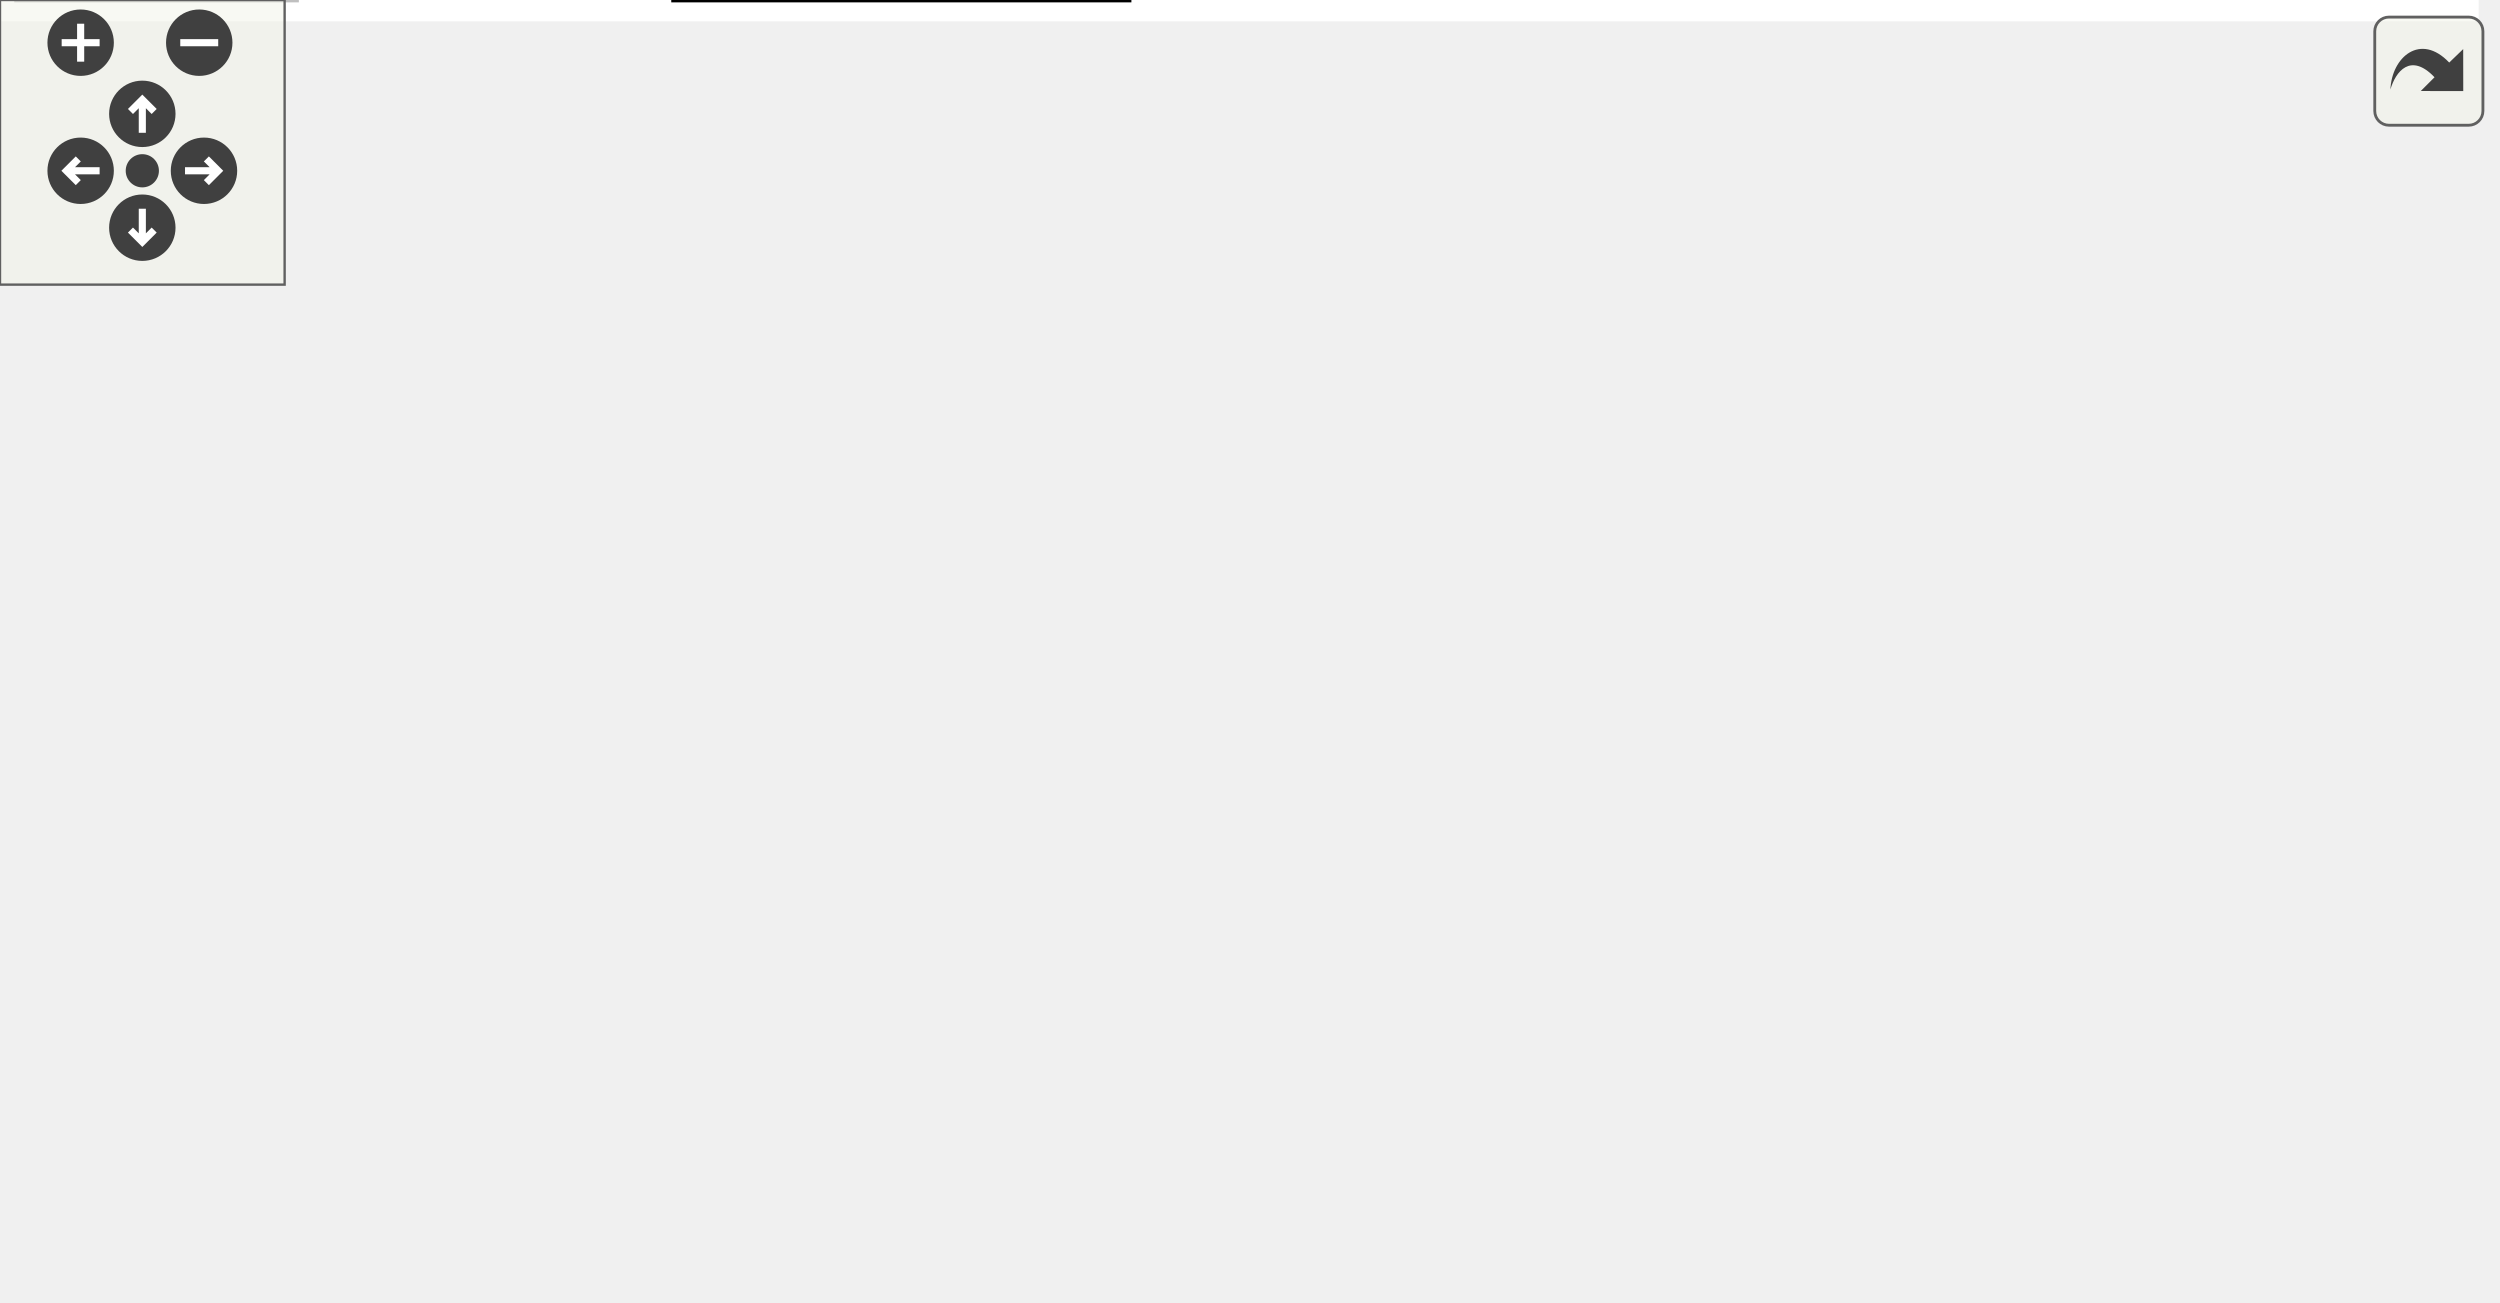
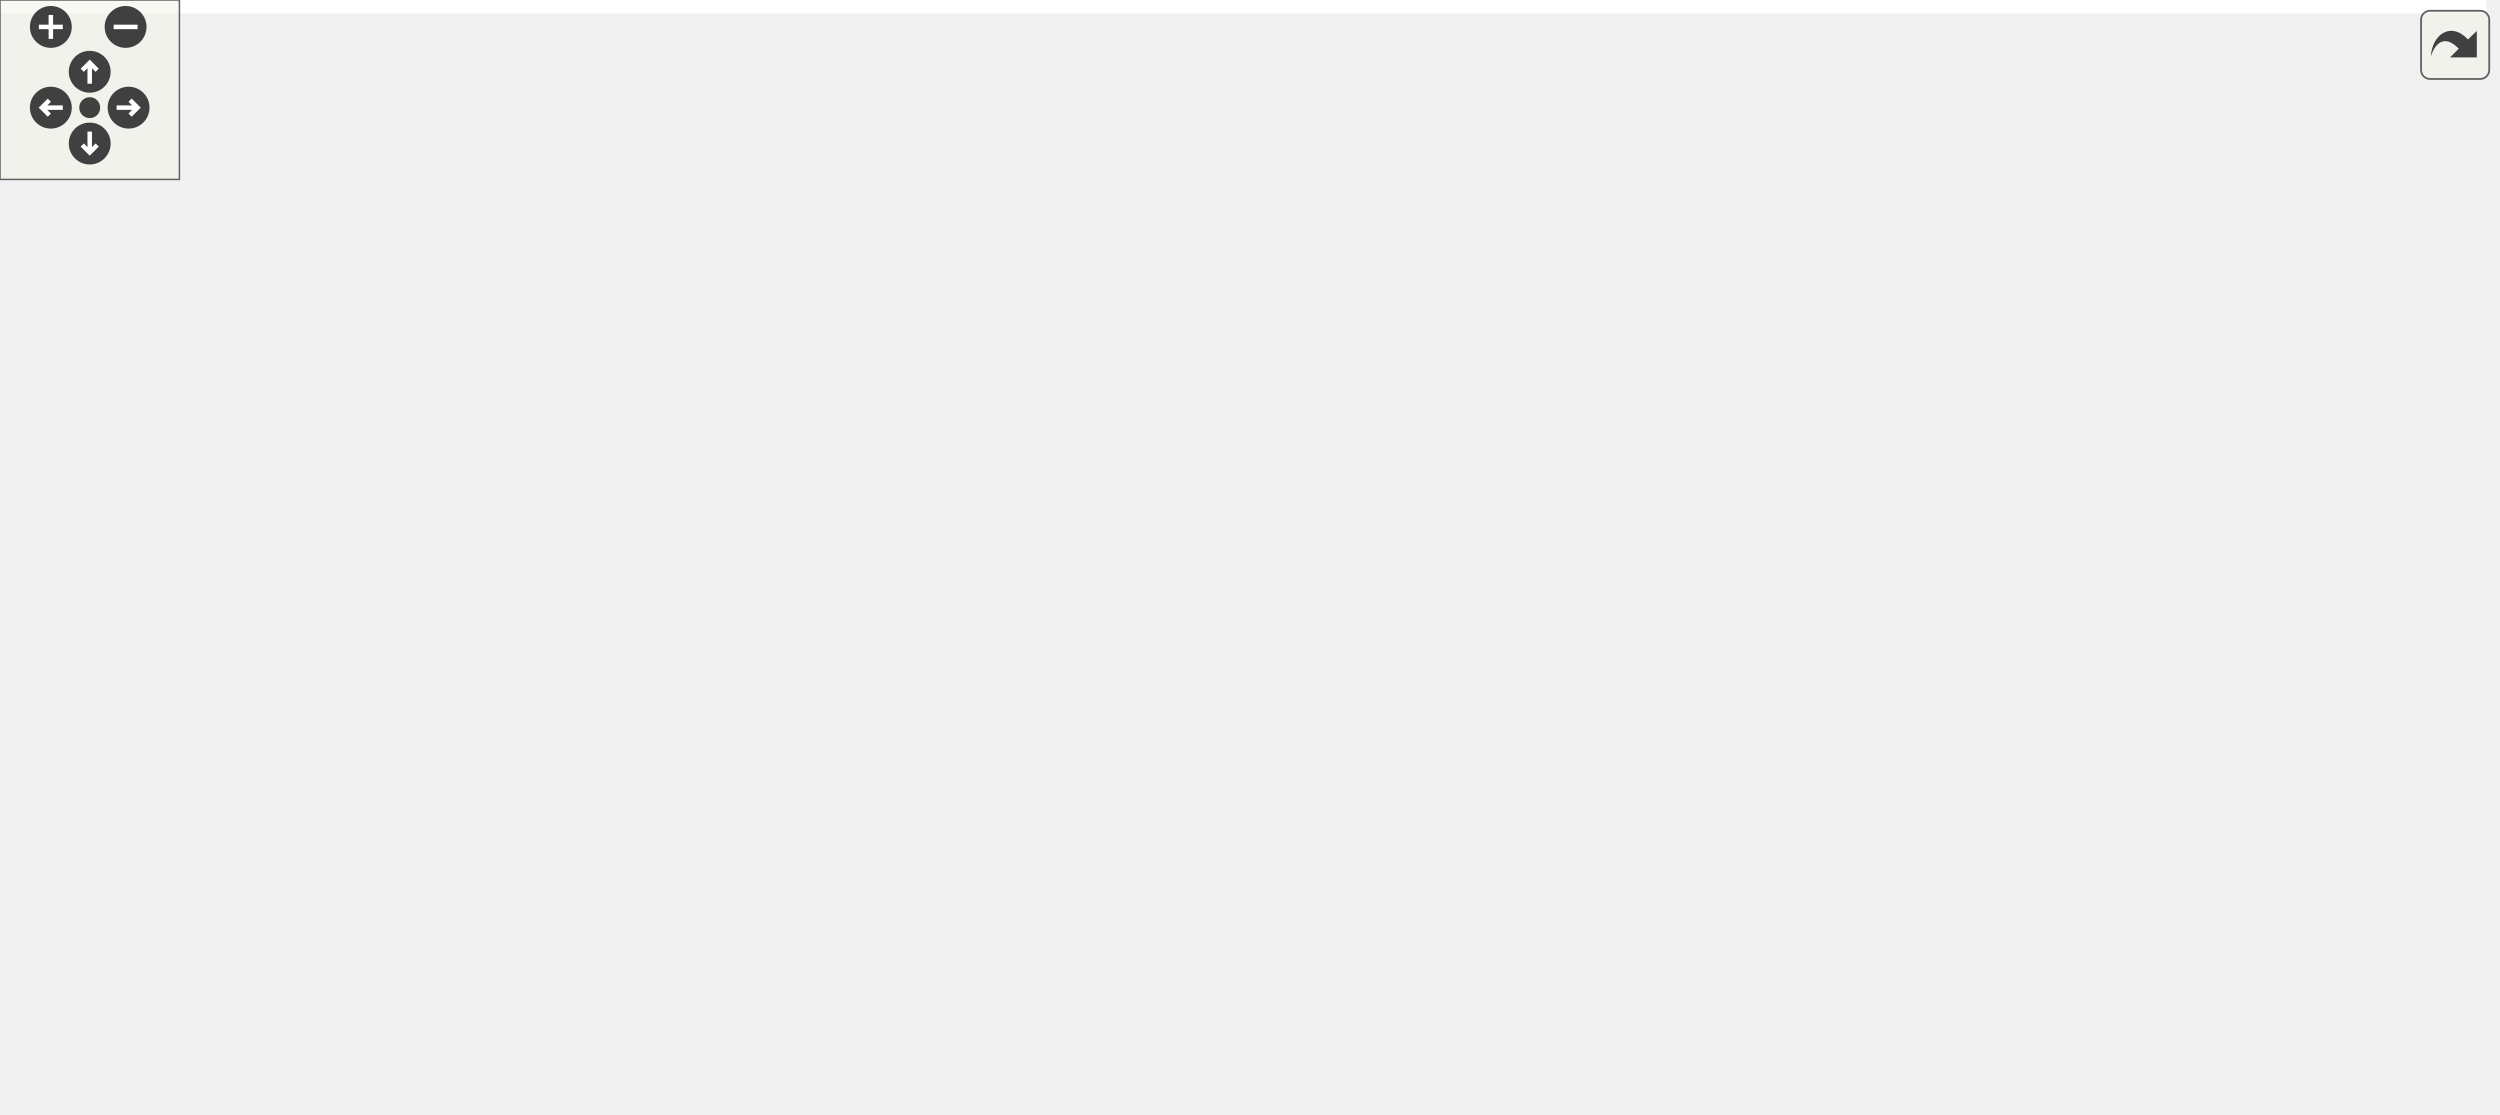
<svg xmlns="http://www.w3.org/2000/svg" xmlns:xlink="http://www.w3.org/1999/xlink" id="main" version="1.1" xml:space="preserve">
  <style type="text/css">
.edge:hover path { stroke: red; }
.edge:hover polygon { stroke: red; fill: red; }
</style>
  <defs>
    <circle id="rim" cx="0" cy="0" r="7" />
    <circle id="rim2" cx="0" cy="0" r="3.5" />
    <g id="zoomPlus">
      <use xlink:href="#rim" fill="#404040">
        <set attributeName="fill" to="#808080" begin="zoomplus.mouseover" end="zoomplus.mouseout" />
      </use>
      <path d="M-4,0h8M0,-4v8" fill="none" stroke="white" stroke-width="1.5" pointer-events="none" />
    </g>
    <g id="zoomMin">
      <use xlink:href="#rim" fill="#404040">
        <set attributeName="fill" to="#808080" begin="zoomminus.mouseover" end="zoomminus.mouseout" />
      </use>
      <path d="M-4,0h8" fill="none" stroke="white" stroke-width="1.5" pointer-events="none" />
    </g>
    <g id="dirArrow">
      <path fill="none" stroke="white" stroke-width="1.5" d="M0,-3.0v7 M-2.5,-0.5L0,-3.0L2.5,-0.5" />
    </g>
    <g id="resetDef">
      <use xlink:href="#rim2" fill="#404040">
        <set attributeName="fill" to="#808080" begin="reset.mouseover" end="reset.mouseout" />
      </use>
    </g>
  </defs>
  <svg id="graph" class="graph">
    <g id="viewport">
-       <polygon fill="white" stroke="white" points="-4,4 -4,-213.778 522,-213.778 522,4 -4,4" />
+       <polygon fill="white" stroke="white" points="-4,4 -4,-312 831.008,-312 831.008,4 -4,4" />
      <g id="node1" class="node">
-         <polygon fill="#bfbfbf" stroke="black" points="410.5,-97 410.5,-117 517.5,-117 517.5,-97 410.5,-97" />
-         <text text-anchor="middle" x="464" y="-104.2" font-family="Segoe UI Semibold" font-size="11.00">CollisionManager</text>
+         <polygon fill="#bfbfbf" stroke="black" points="233.508,-1 233.508,-61 340.508,-61 340.508,-1 233.508,-1" />
+         <text text-anchor="middle" x="287.008" y="-48.2" font-family="Segoe UI Semibold" font-size="11.00">CollisionManager</text>
+         <polyline fill="none" stroke="black" points="233.508,-41 340.508,-41 " />
+         <text text-anchor="middle" x="287.008" y="-28.2" font-family="Segoe UI Semibold" font-size="11.00"> </text>
+         <polyline fill="none" stroke="black" points="233.508,-21 340.508,-21 " />
+         <text text-anchor="start" x="241.508" y="-8.2" font-family="Segoe UI Semibold" font-size="11.00">+ initWithScene:</text>
      </g>
      <g id="node2" class="node">
-         <polygon fill="white" stroke="#bfbfbf" points="0.5,-139 0.5,-159 65.5,-159 65.5,-139 0.5,-139" />
-         <text text-anchor="middle" x="33" y="-146.2" font-family="Segoe UI Semibold" font-size="11.00">NSObject</text>
+         <polygon fill="white" stroke="#bfbfbf" points="100.508,-247 100.508,-307 165.508,-307 165.508,-247 100.508,-247" />
+         <text text-anchor="middle" x="133.008" y="-294.2" font-family="Segoe UI Semibold" font-size="11.00">NSObject</text>
+         <polyline fill="none" stroke="#bfbfbf" points="100.508,-287 165.508,-287 " />
+         <text text-anchor="middle" x="133.008" y="-274.2" font-family="Segoe UI Semibold" font-size="11.00"> </text>
+         <polyline fill="none" stroke="#bfbfbf" points="100.508,-267 165.508,-267 " />
+         <text text-anchor="middle" x="133.008" y="-254.2" font-family="Segoe UI Semibold" font-size="11.00"> </text>
      </g>
      <g id="edge1" class="edge">
-         <path fill="none" stroke="midnightblue" d="M57.274,-164.527C70.394,-172.342 87.434,-180.99 104,-185 228.533,-215.146 275.345,-225.001 392,-172 419.387,-159.557 443.362,-132.477 455.184,-117.495" />
-         <polygon fill="midnightblue" stroke="midnightblue" points="58.818,-161.366 48.477,-159.062 55.124,-167.312 58.818,-161.366" />
+         <path fill="none" stroke="midnightblue" d="M90.748,-263.067C64.759,-252.679 33.549,-235.244 18.009,-208 -3.573,-170.167 -7.739,-145.131 18.009,-110 43.447,-75.29 162.302,-51.29 233.236,-39.783" />
+         <polygon fill="none" stroke="midnightblue" points="89.818,-266.457 100.41,-266.709 92.287,-259.906 89.818,-266.457" />
      </g>
      <g id="node4" class="node">
        <g id="a_node4">
          <a xlink:href="interface_power_up_manager.html" target="_top" xlink:title="Responsible for updating and drawing anything related to power ups. ">
-             <polygon fill="white" stroke="black" points="134.5,-156 134.5,-176 245.5,-176 245.5,-156 134.5,-156" />
-             <text text-anchor="middle" x="190" y="-163.2" font-family="Segoe UI Semibold" font-size="11.00">PowerUpManager</text>
+             <polygon fill="white" stroke="black" points="27.509,-123 27.509,-195 138.508,-195 138.508,-123 27.509,-123" />
+             <text text-anchor="middle" x="83.008" y="-182.2" font-family="Segoe UI Semibold" font-size="11.00">PowerUpManager</text>
+             <polyline fill="none" stroke="black" points="27.509,-175 138.508,-175 " />
+             <text text-anchor="start" x="35.508" y="-162.2" font-family="Segoe UI Semibold" font-size="11.00">+ powerUps</text>
+             <polyline fill="none" stroke="black" points="27.509,-155 138.508,-155 " />
+             <text text-anchor="start" x="35.508" y="-142.2" font-family="Segoe UI Semibold" font-size="11.00">+ initWithScene:</text>
+             <text text-anchor="start" x="35.508" y="-130.2" font-family="Segoe UI Semibold" font-size="11.00">+ update</text>
          </a>
        </g>
      </g>
      <g id="edge4" class="edge">
-         <path fill="none" stroke="midnightblue" d="M75.92,-153.598C93.92,-155.572 115.19,-157.905 134.398,-160.011" />
-         <polygon fill="midnightblue" stroke="midnightblue" points="76.063,-150.092 65.741,-152.481 75.299,-157.051 76.063,-150.092" />
+         <path fill="none" stroke="midnightblue" d="M116.432,-237.542C110.52,-223.827 103.897,-208.462 98.116,-195.05" />
+         <polygon fill="none" stroke="midnightblue" points="113.219,-238.93 120.391,-246.728 119.647,-236.16 113.219,-238.93" />
      </g>
      <g id="node5" class="node">
        <g id="a_node5">
          <a xlink:href="interface_h_u_d_manager.html" target="_top" xlink:title="Displays information for the player. ">
-             <polygon fill="white" stroke="black" points="146,-117 146,-137 234,-137 234,-117 146,-117" />
-             <text text-anchor="middle" x="190" y="-124.2" font-family="Segoe UI Semibold" font-size="11.00">HUDManager</text>
+             <polygon fill="white" stroke="black" points="157.008,-123 157.008,-195 261.008,-195 261.008,-123 157.008,-123" />
+             <text text-anchor="middle" x="209.008" y="-182.2" font-family="Segoe UI Semibold" font-size="11.00">HUDManager</text>
+             <polyline fill="none" stroke="black" points="157.008,-175 261.008,-175 " />
+             <text text-anchor="start" x="165.008" y="-162.2" font-family="Segoe UI Semibold" font-size="11.00">+ players</text>
+             <polyline fill="none" stroke="black" points="157.008,-155 261.008,-155 " />
+             <text text-anchor="start" x="165.008" y="-142.2" font-family="Segoe UI Semibold" font-size="11.00">+ initWithScene:</text>
+             <text text-anchor="start" x="165.008" y="-130.2" font-family="Segoe UI Semibold" font-size="11.00">+ update</text>
          </a>
        </g>
      </g>
      <g id="edge6" class="edge">
-         <path fill="none" stroke="midnightblue" d="M75.659,-143.087C97.376,-140.005 123.909,-136.239 145.842,-133.126" />
-         <polygon fill="midnightblue" stroke="midnightblue" points="75.15,-139.624 65.741,-144.495 76.133,-146.555 75.15,-139.624" />
+         <path fill="none" stroke="midnightblue" d="M157.688,-238.331C166.803,-224.419 177.088,-208.72 186.045,-195.05" />
+         <polygon fill="none" stroke="midnightblue" points="154.739,-236.446 152.186,-246.728 160.594,-240.282 154.739,-236.446" />
      </g>
      <g id="node8" class="node">
        <g id="a_node8">
          <a xlink:href="interface_enemy_manager.html" target="_top" xlink:title="Responsible for handling all enemies. ">
-             <polygon fill="white" stroke="black" points="141,-78 141,-98 239,-98 239,-78 141,-78" />
-             <text text-anchor="middle" x="190" y="-85.2" font-family="Segoe UI Semibold" font-size="11.00">EnemyManager</text>
+             <polygon fill="white" stroke="black" points="279.008,-111 279.008,-207 475.008,-207 475.008,-111 279.008,-111" />
+             <text text-anchor="middle" x="377.008" y="-194.2" font-family="Segoe UI Semibold" font-size="11.00">EnemyManager</text>
+             <polyline fill="none" stroke="black" points="279.008,-187 475.008,-187 " />
+             <text text-anchor="middle" x="377.008" y="-174.2" font-family="Segoe UI Semibold" font-size="11.00"> </text>
+             <polyline fill="none" stroke="black" points="279.008,-167 475.008,-167 " />
+             <text text-anchor="start" x="287.008" y="-154.2" font-family="Segoe UI Semibold" font-size="11.00">+ initWithScene:</text>
+             <text text-anchor="start" x="287.008" y="-142.2" font-family="Segoe UI Semibold" font-size="11.00">+ update:</text>
+             <text text-anchor="start" x="287.008" y="-130.2" font-family="Segoe UI Semibold" font-size="11.00">+ createEnemyWithPlayerPostion:</text>
+             <text text-anchor="start" x="287.008" y="-118.2" font-family="Segoe UI Semibold" font-size="11.00">+ removeAllEnemies</text>
          </a>
        </g>
      </g>
      <g id="edge10" class="edge">
-         <path fill="none" stroke="midnightblue" d="M56.249,-133.126C69.552,-124.293 87.105,-113.751 104,-107 115.654,-102.343 128.687,-98.708 140.978,-95.923" />
-         <polygon fill="midnightblue" stroke="midnightblue" points="54.07,-130.376 47.779,-138.901 58.013,-136.16 54.07,-130.376" />
+         <path fill="none" stroke="midnightblue" d="M174.948,-256.062C203.577,-242.451 242.738,-223.833 278.966,-206.611" />
+         <polygon fill="none" stroke="midnightblue" points="173.191,-253.021 165.662,-260.476 176.196,-259.343 173.191,-253.021" />
      </g>
      <g id="node3" class="node">
-         <polygon fill="white" stroke="#bfbfbf" points="104,-39 104,-59 276,-59 276,-39 104,-39" />
-         <text text-anchor="middle" x="190" y="-46.2" font-family="Segoe UI Semibold" font-size="11.00">&lt;SKPhysicsContactDelegate&gt;</text>
+         <polygon fill="white" stroke="#bfbfbf" points="493.008,-129 493.008,-189 665.008,-189 665.008,-129 493.008,-129" />
+         <text text-anchor="middle" x="579.008" y="-176.2" font-family="Segoe UI Semibold" font-size="11.00">&lt;SKPhysicsContactDelegate&gt;</text>
+         <polyline fill="none" stroke="#bfbfbf" points="493.008,-169 665.008,-169 " />
+         <text text-anchor="middle" x="579.008" y="-156.2" font-family="Segoe UI Semibold" font-size="11.00"> </text>
+         <polyline fill="none" stroke="#bfbfbf" points="493.008,-149 665.008,-149 " />
+         <text text-anchor="middle" x="579.008" y="-136.2" font-family="Segoe UI Semibold" font-size="11.00"> </text>
      </g>
      <g id="edge2" class="edge">
-         <path fill="none" stroke="midnightblue" d="M282.453,-60.545C317.053,-65.818 356.611,-72.939 392,-82 407.572,-85.987 424.57,-91.914 438.03,-96.996" />
-         <polygon fill="midnightblue" stroke="midnightblue" points="282.768,-57.054 272.361,-59.038 281.734,-63.977 282.768,-57.054" />
+         <path fill="none" stroke="midnightblue" d="M519.385,-124.02C492.545,-109.45 460.172,-92.862 430.008,-80 401.101,-67.674 367.874,-56.357 340.728,-47.811" />
+         <polygon fill="none" stroke="midnightblue" points="517.811,-127.148 528.264,-128.875 521.169,-121.006 517.811,-127.148" />
      </g>
      <g id="edge3" class="edge">
-         <path fill="none" stroke="#9a32cd" stroke-dasharray="5,2" d="M256.007,-160.289C295.771,-155.817 347.399,-148.246 392,-136 409.334,-131.241 428.13,-123.436 442.026,-117.122" />
-         <polygon fill="#9a32cd" stroke="#9a32cd" points="255.468,-156.827 245.905,-161.388 256.225,-163.786 255.468,-156.827" />
-         <text text-anchor="middle" x="343" y="-159.2" font-family="Segoe UI Semibold" font-size="11.00"> powerUpManager</text>
+         <path fill="none" stroke="#404040" d="M96.764,-122.854C104.258,-107.759 114.921,-91.079 129.008,-80 155.467,-59.191 190.891,-47.373 221.492,-40.676" />
+         <polygon fill="none" stroke="#404040" points="221.629,-40.648 226.717,-35.538 233.391,-38.27 228.303,-43.38 221.629,-40.648" />
+         <text text-anchor="middle" x="182.008" y="-83.2" font-family="Segoe UI Semibold" font-size="11.00"> +powerUpManager</text>
      </g>
      <g id="edge5" class="edge">
-         <path fill="none" stroke="#9a32cd" stroke-dasharray="5,2" d="M244.292,-123.081C292.305,-119.551 362.491,-114.39 410.315,-110.874" />
-         <polygon fill="#9a32cd" stroke="#9a32cd" points="243.816,-119.607 234.099,-123.831 244.329,-126.588 243.816,-119.607" />
-         <text text-anchor="middle" x="343" y="-123.2" font-family="Segoe UI Semibold" font-size="11.00"> hudManager</text>
+         <path fill="none" stroke="#404040" d="M222.74,-122.703C228.751,-108.914 236.403,-93.262 245.008,-80 247.023,-76.895 249.227,-73.784 251.538,-70.719" />
+         <polygon fill="none" stroke="#404040" points="251.685,-70.535 252.305,-63.35 259.175,-61.159 258.555,-68.343 251.685,-70.535" />
+         <text text-anchor="middle" x="284.508" y="-83.2" font-family="Segoe UI Semibold" font-size="11.00"> +hudManager</text>
      </g>
      <g id="node6" class="node">
        <g id="a_node6">
          <a xlink:href="interface_sound_manager.html" target="_top" xlink:title="Responsible for playing sound effects and music. ">
-             <polygon fill="white" stroke="black" points="142,-0 142,-20 238,-20 238,-0 142,-0" />
-             <text text-anchor="middle" x="190" y="-7.2" font-family="Segoe UI Semibold" font-size="11.00">SoundManager</text>
+             <polygon fill="white" stroke="black" points="683.508,-117 683.508,-201 826.508,-201 826.508,-117 683.508,-117" />
+             <text text-anchor="middle" x="755.008" y="-188.2" font-family="Segoe UI Semibold" font-size="11.00">SoundManager</text>
+             <polyline fill="none" stroke="black" points="683.508,-181 826.508,-181 " />
+             <text text-anchor="middle" x="755.008" y="-168.2" font-family="Segoe UI Semibold" font-size="11.00"> </text>
+             <polyline fill="none" stroke="black" points="683.508,-161 826.508,-161 " />
+             <text text-anchor="start" x="691.508" y="-148.2" font-family="Segoe UI Semibold" font-size="11.00">+ playSound:</text>
+             <text text-anchor="start" x="691.508" y="-136.2" font-family="Segoe UI Semibold" font-size="11.00">+ playBackgroundMusic</text>
+             <text text-anchor="start" x="691.508" y="-124.2" font-family="Segoe UI Semibold" font-size="11.00">+ stop</text>
          </a>
        </g>
      </g>
      <g id="edge7" class="edge">
-         <path fill="none" stroke="#9a32cd" stroke-dasharray="5,2" d="M248.368,-13.156C289.916,-17.238 346.534,-26.59 392,-48 417.519,-60.017 441.508,-83.397 454.009,-96.837" />
-         <polygon fill="#9a32cd" stroke="#9a32cd" points="248.421,-9.647 238.146,-12.228 247.788,-16.618 248.421,-9.647" />
-         <text text-anchor="middle" x="343" y="-51.2" font-family="Segoe UI Semibold" font-size="11.00"> soundManager</text>
+         <path fill="none" stroke="#404040" d="M689.619,-116.813C684.435,-114.305 679.196,-111.994 674.008,-110 565.61,-68.34 431.173,-47.657 352.649,-38.434" />
+         <polygon fill="none" stroke="#404040" points="352.462,-38.413 346.046,-41.706 340.539,-37.05 346.954,-33.757 352.462,-38.413" />
+         <text text-anchor="middle" x="658.508" y="-83.2" font-family="Segoe UI Semibold" font-size="11.00"> +soundManager</text>
      </g>
      <g id="node7" class="node">
-         <polygon fill="white" stroke="#bfbfbf" points="3.5,-0 3.5,-20 62.5,-20 62.5,-0 3.5,-0" />
-         <text text-anchor="middle" x="33" y="-7.2" font-family="Segoe UI Semibold" font-size="11.00">SKNode</text>
+         <polygon fill="white" stroke="#bfbfbf" points="725.508,-247 725.508,-307 784.508,-307 784.508,-247 725.508,-247" />
+         <text text-anchor="middle" x="755.008" y="-294.2" font-family="Segoe UI Semibold" font-size="11.00">SKNode</text>
+         <polyline fill="none" stroke="#bfbfbf" points="725.508,-287 784.508,-287 " />
+         <text text-anchor="middle" x="755.008" y="-274.2" font-family="Segoe UI Semibold" font-size="11.00"> </text>
+         <polyline fill="none" stroke="#bfbfbf" points="725.508,-267 784.508,-267 " />
+         <text text-anchor="middle" x="755.008" y="-254.2" font-family="Segoe UI Semibold" font-size="11.00"> </text>
      </g>
      <g id="edge8" class="edge">
-         <path fill="none" stroke="midnightblue" d="M72.912,-10C93.813,-10 119.742,-10 141.79,-10" />
-         <polygon fill="midnightblue" stroke="midnightblue" points="72.791,-6.5 62.791,-10 72.791,-13.5 72.791,-6.5" />
+         <path fill="none" stroke="midnightblue" d="M755.008,-236.586C755.008,-225.147 755.008,-212.63 755.008,-201.091" />
+         <polygon fill="none" stroke="midnightblue" points="751.509,-236.728 755.008,-246.728 758.509,-236.728 751.509,-236.728" />
      </g>
      <g id="edge9" class="edge">
-         <path fill="none" stroke="#9a32cd" stroke-dasharray="5,2" d="M249.274,-85.702C289.512,-84.889 344.179,-85.317 392,-91 402.916,-92.297 414.613,-94.561 425.299,-96.984" />
-         <polygon fill="#9a32cd" stroke="#9a32cd" points="249.023,-82.207 239.107,-85.94 249.187,-89.205 249.023,-82.207" />
-         <text text-anchor="middle" x="343" y="-94.2" font-family="Segoe UI Semibold" font-size="11.00"> enemyManager</text>
+         <path fill="none" stroke="#404040" d="M345.509,-110.663C338.541,-100.47 331.114,-89.812 324.008,-80 321.856,-77.028 319.604,-73.975 317.318,-70.918" />
+         <polygon fill="none" stroke="#404040" points="317.231,-70.803 310.421,-68.434 309.988,-61.236 316.799,-63.605 317.231,-70.803" />
+         <text text-anchor="middle" x="379.008" y="-83.2" font-family="Segoe UI Semibold" font-size="11.00"> +enemyManager</text>
      </g>
    </g>
  </svg>
  <g id="navigator" transform="translate(0 0)" fill="#404254">
    <rect fill="#f2f5e9" fill-opacity="0.5" stroke="#606060" stroke-width=".5" x="0" y="0" width="60" height="60" />
    <use id="zoomplus" xlink:href="#zoomPlus" x="17" y="9" />
    <use id="zoomminus" xlink:href="#zoomMin" x="42" y="9" />
    <use id="reset" xlink:href="#resetDef" x="30" y="36" />
    <g id="arrowUp" xlink:href="#dirArrow" transform="translate(30 24)">
      <use xlink:href="#rim" fill="#404040">
        <set attributeName="fill" to="#808080" begin="arrowUp.mouseover" end="arrowUp.mouseout" />
      </use>
      <path fill="none" stroke="white" stroke-width="1.5" d="M0,-3.0v7 M-2.5,-0.5L0,-3.0L2.5,-0.5" />
    </g>
    <g id="arrowRight" xlink:href="#dirArrow" transform="rotate(90) translate(36 -43)">
      <use xlink:href="#rim" fill="#404040">
        <set attributeName="fill" to="#808080" begin="arrowRight.mouseover" end="arrowRight.mouseout" />
      </use>
      <path fill="none" stroke="white" stroke-width="1.5" d="M0,-3.0v7 M-2.5,-0.5L0,-3.0L2.5,-0.5" />
    </g>
    <g id="arrowDown" xlink:href="#dirArrow" transform="rotate(180) translate(-30 -48)">
      <use xlink:href="#rim" fill="#404040">
        <set attributeName="fill" to="#808080" begin="arrowDown.mouseover" end="arrowDown.mouseout" />
      </use>
      <path fill="none" stroke="white" stroke-width="1.5" d="M0,-3.0v7 M-2.5,-0.5L0,-3.0L2.5,-0.5" />
    </g>
    <g id="arrowLeft" xlink:href="#dirArrow" transform="rotate(270) translate(-36 17)">
      <use xlink:href="#rim" fill="#404040">
        <set attributeName="fill" to="#808080" begin="arrowLeft.mouseover" end="arrowLeft.mouseout" />
      </use>
      <path fill="none" stroke="white" stroke-width="1.5" d="M0,-3.0v7 M-2.5,-0.5L0,-3.0L2.5,-0.5" />
    </g>
  </g>
  <svg viewBox="0 0 15 15" width="100%" height="30px" preserveAspectRatio="xMaxYMin meet">
    <g id="arrow_out" transform="scale(0.3 0.3)">
      <a xlink:href="interface_collision_manager__coll__graph_org.svg" target="_base">
        <rect id="button" ry="5" rx="5" y="6" x="6" height="38" width="38" fill="#f2f5e9" fill-opacity="0.5" stroke="#606060" stroke-width="1.0" />
        <path id="arrow" d="M 11.5,31.437 C 11.94,20.098 22.043,11.323 32.159,21.979 L 37.069,17.246 C 37.069,17.246 37.088,32 37.088,32 L 22.16,31.978 C 22.16,31.978 26.998,27.14 26.998,27.14 C 18.529,18.264 13.292,25.23 11.5,31.437 z" style="fill:#404040;" />
      </a>
    </g>
  </svg>
</svg>
